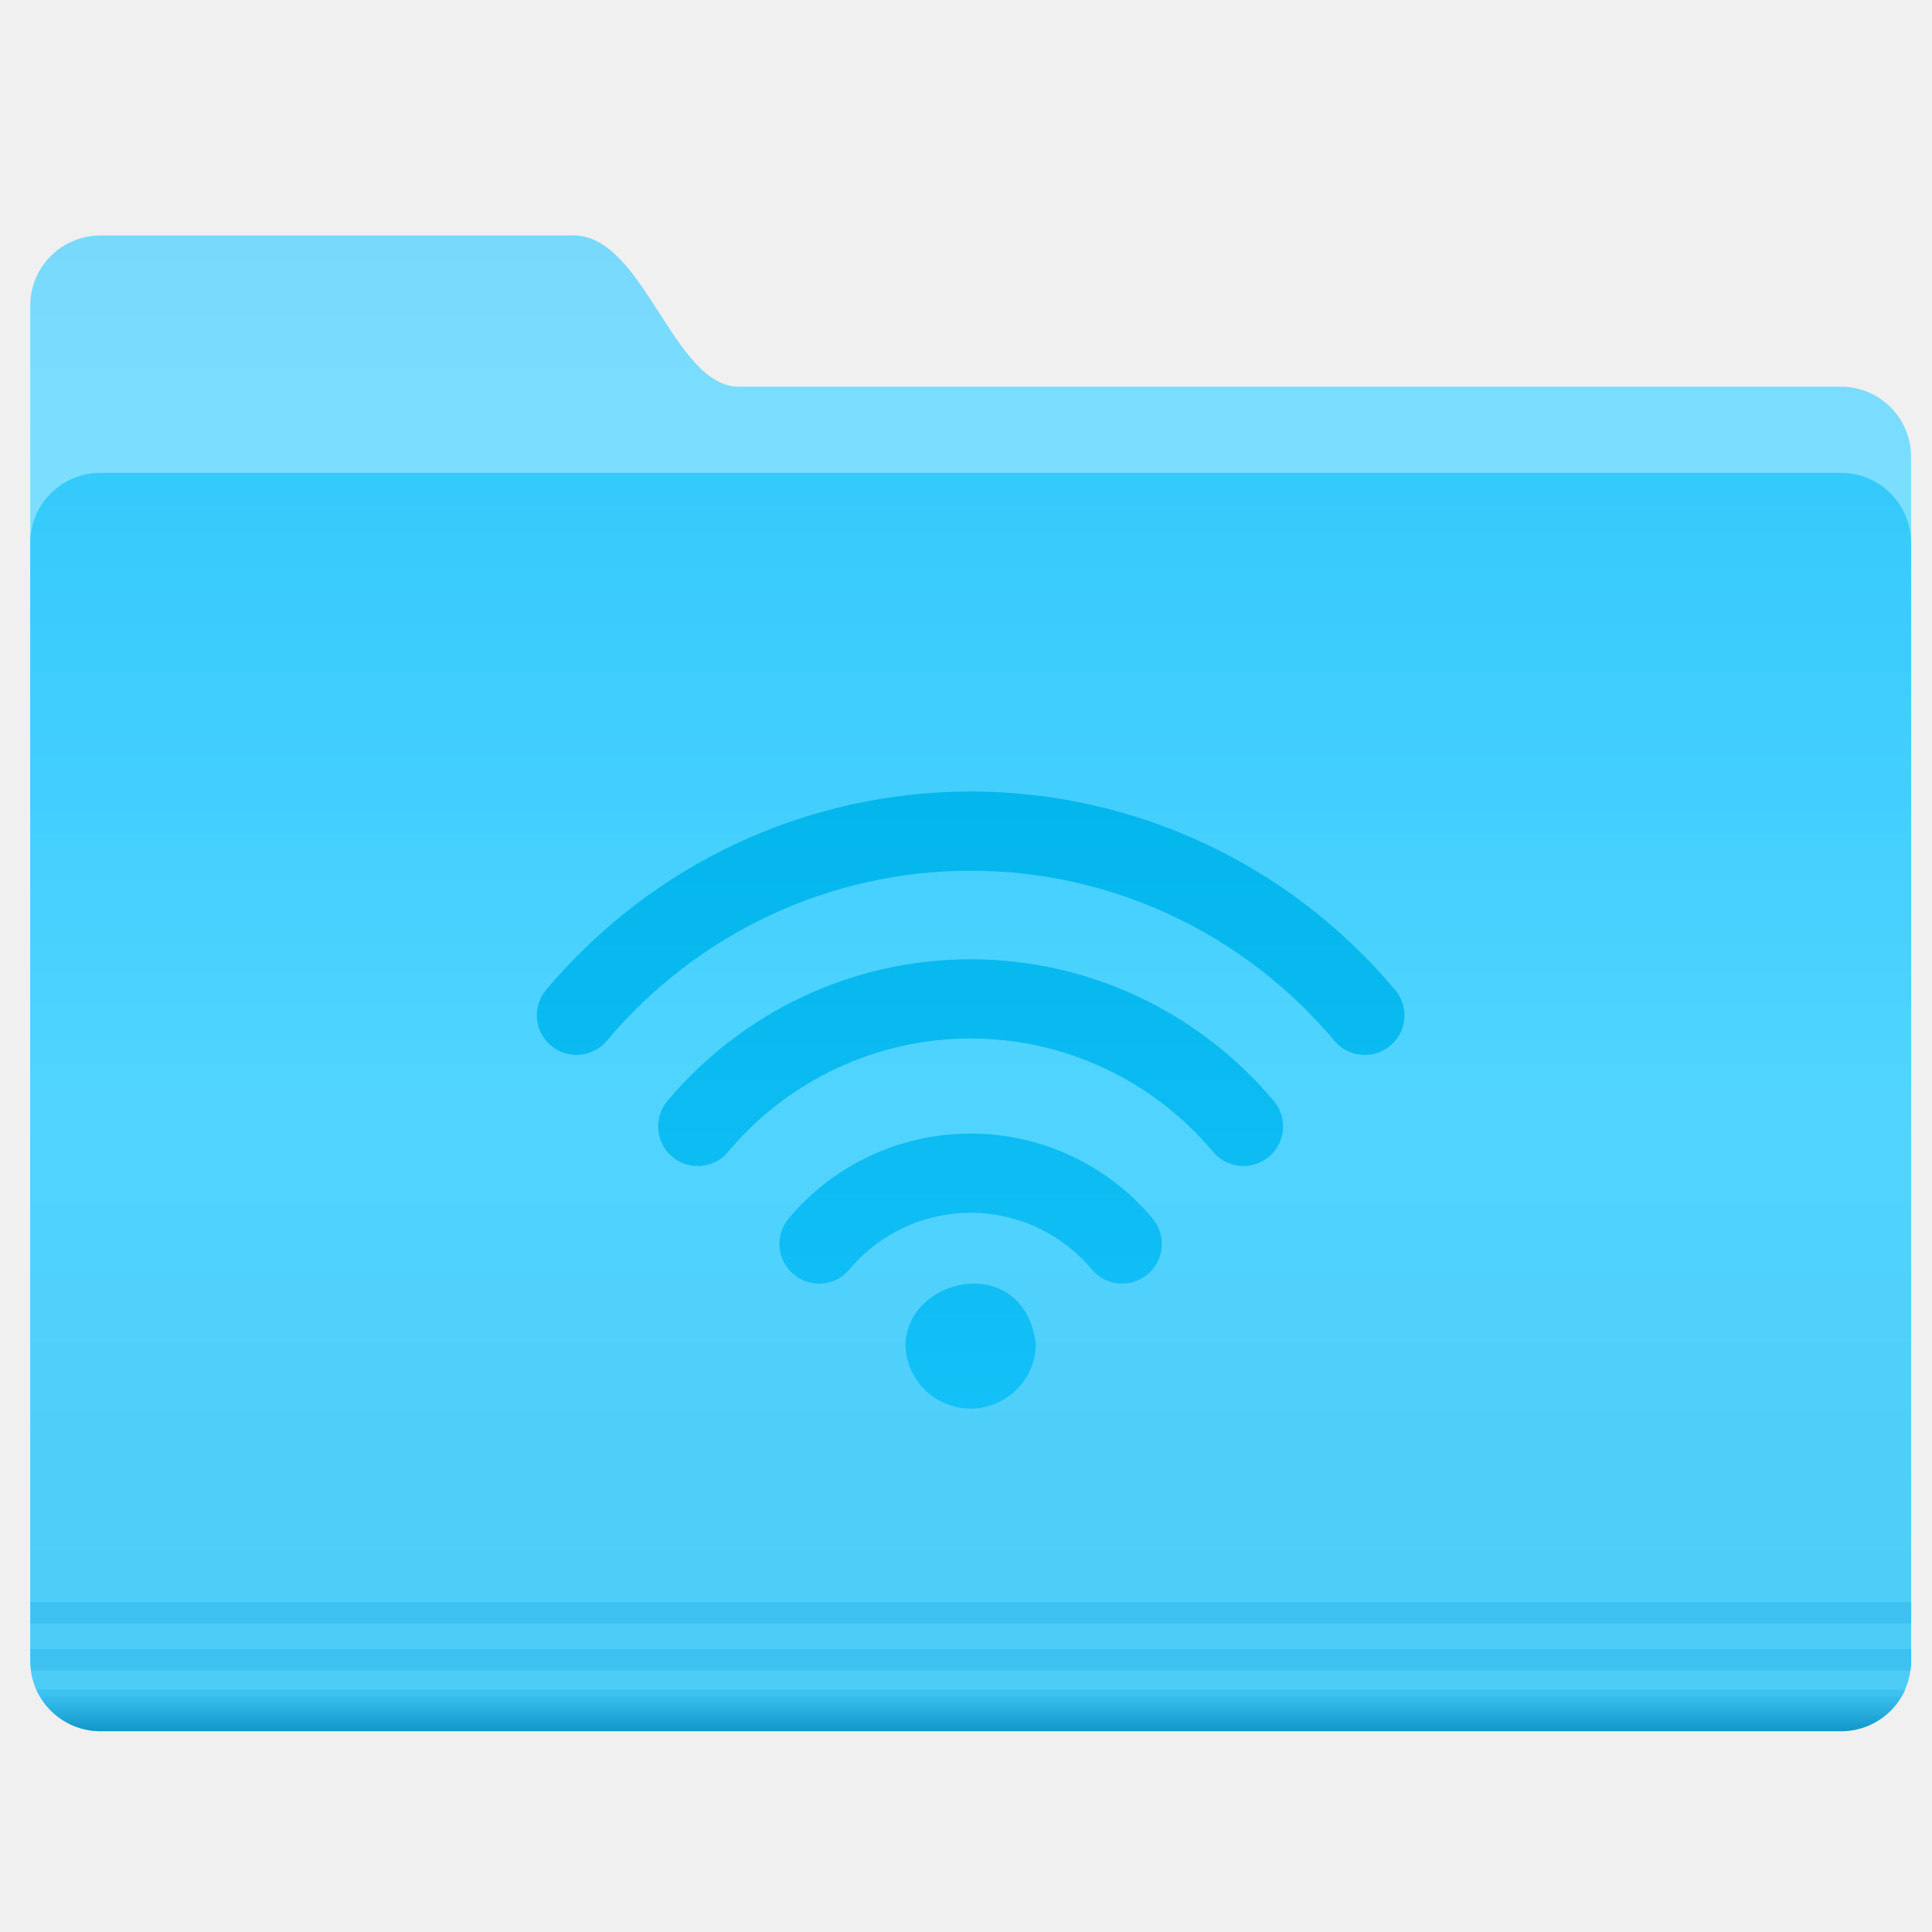
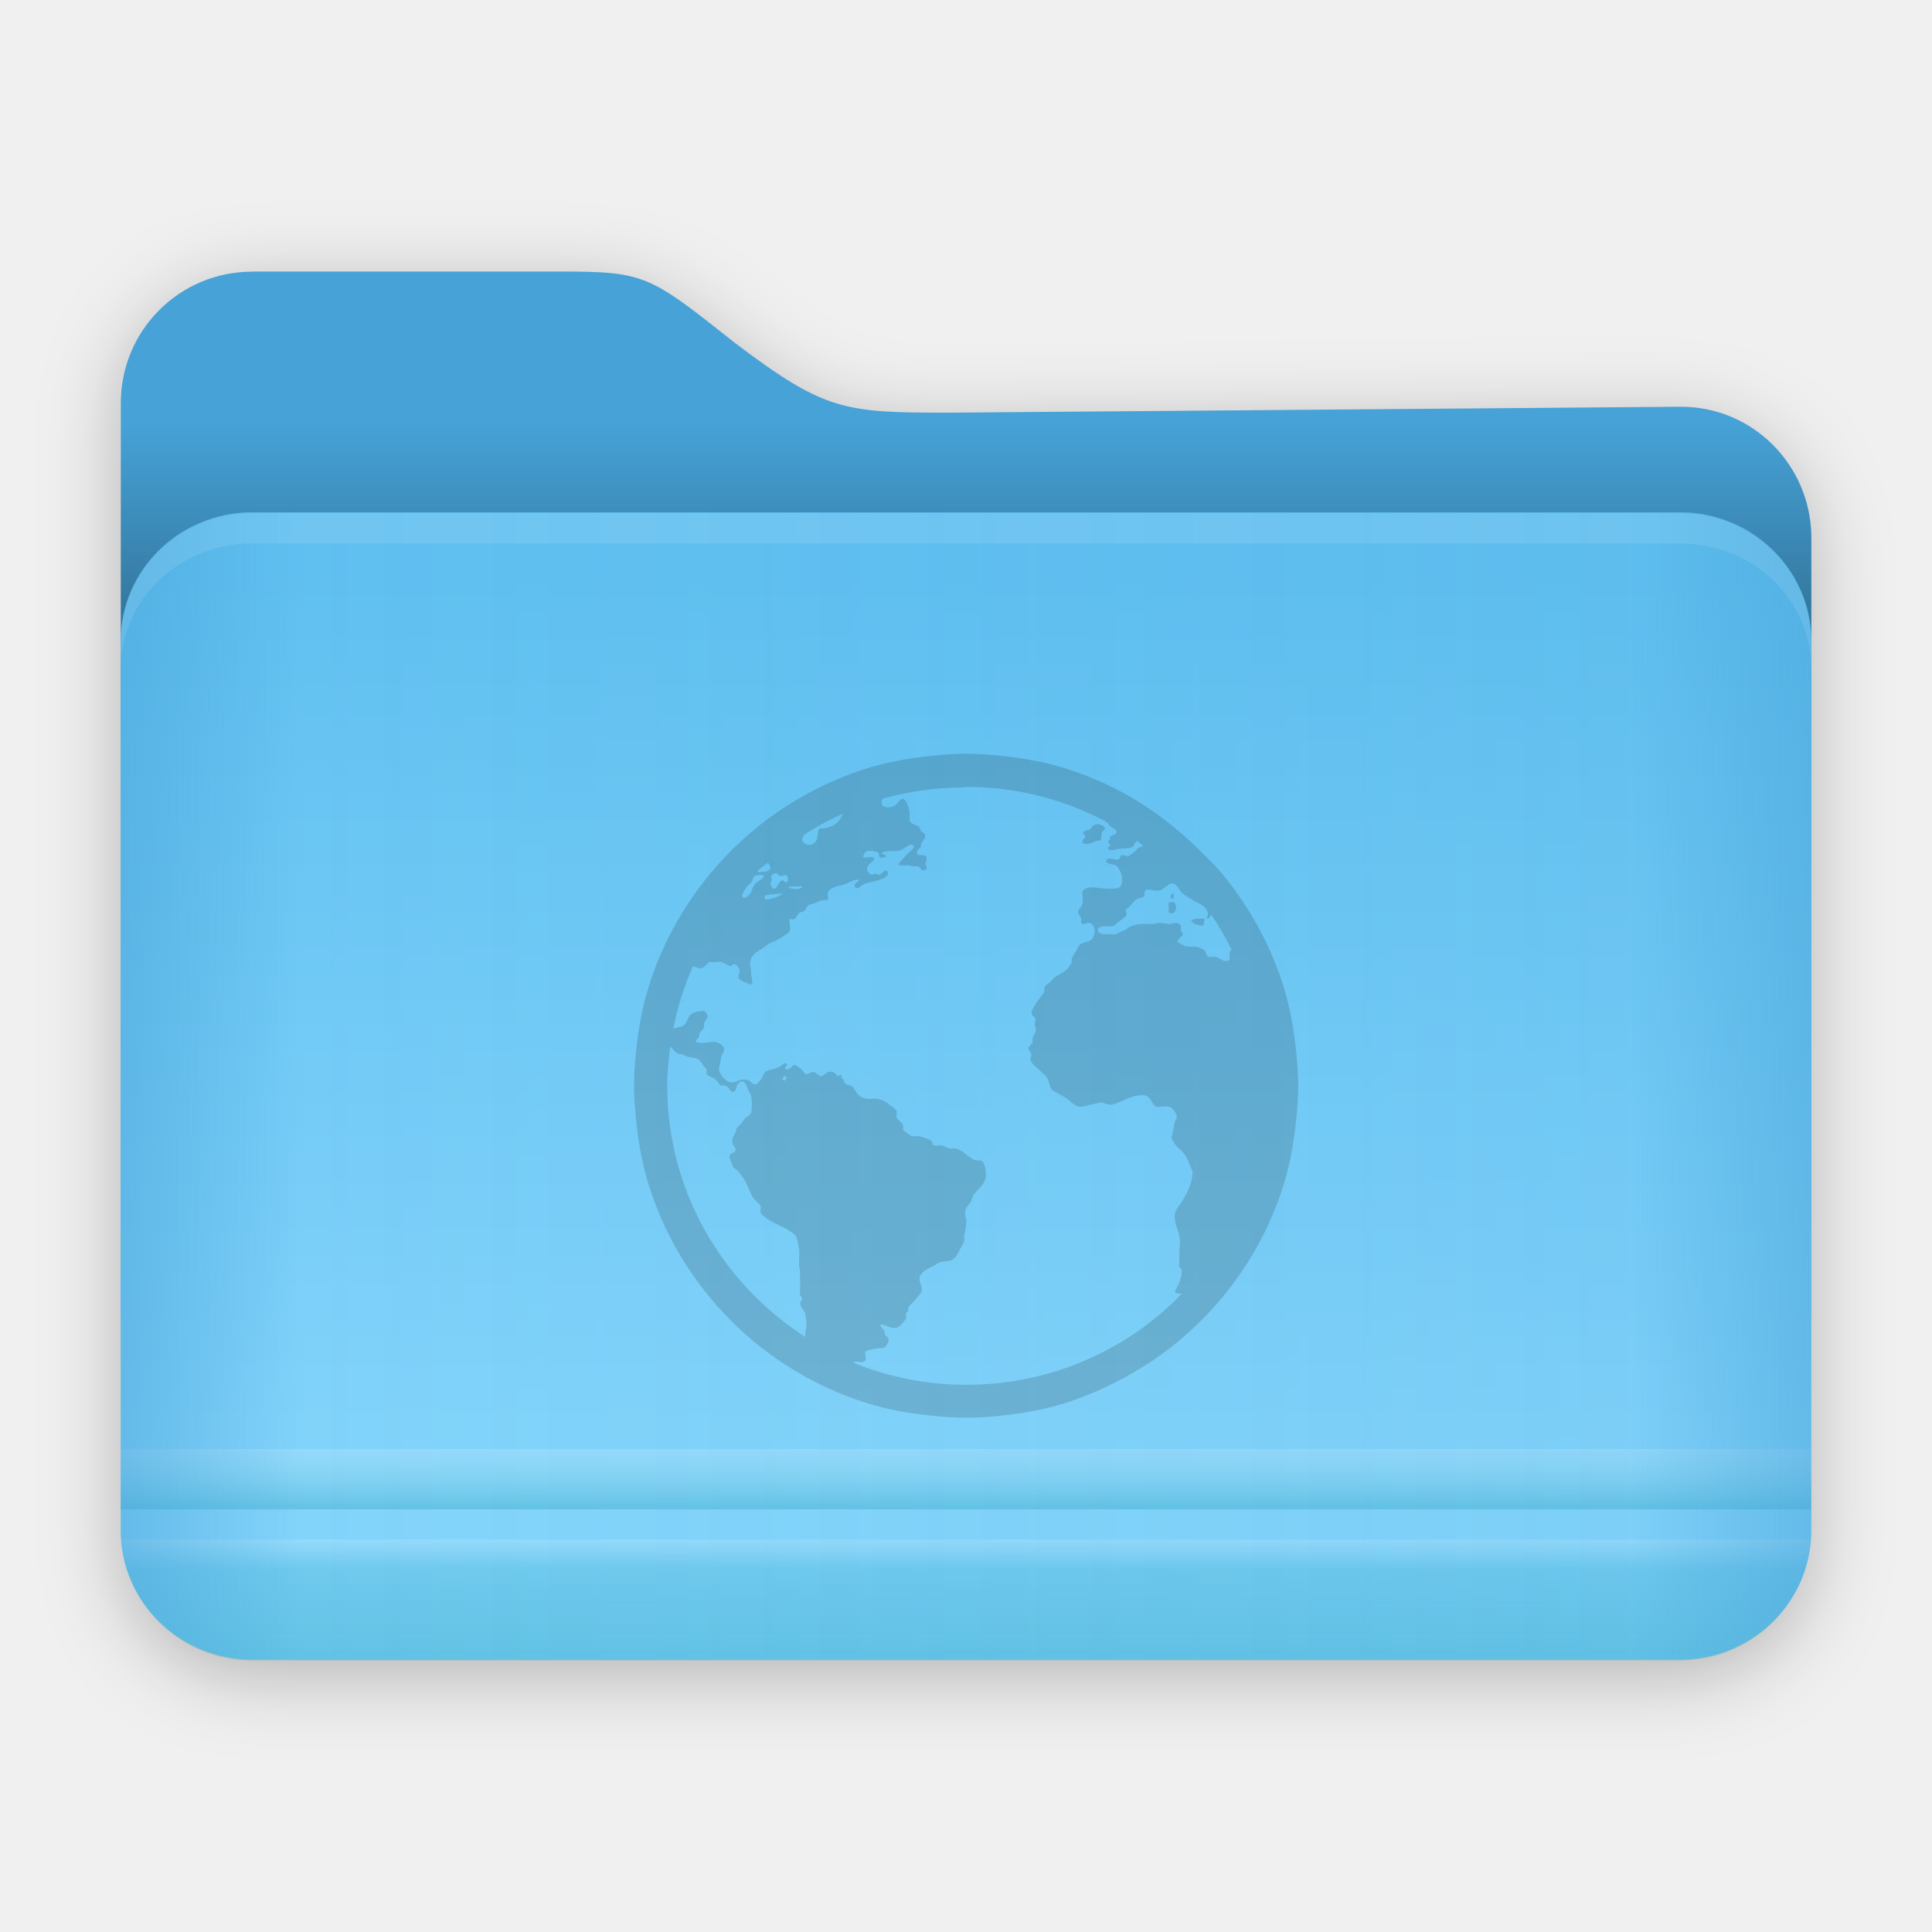
- <svg xmlns="http://www.w3.org/2000/svg" width="200" height="200">
+ <svg xmlns="http://www.w3.org/2000/svg" width="64" height="64" version="1.1" viewBox="0 0 16.933 16.933">
  <defs>
-     <linearGradient id="a" x1="-26.201" x2="-26.201" y1="1070.2" y2="1082.6" gradientUnits="userSpaceOnUse">
-       <stop stop-color="#78d9fd" offset="0" />
-       <stop stop-color="#7bdeff" offset="1" />
+     <linearGradient id="linearGradient1769" x1="445.28" x2="445.28" y1="179.28" y2="200.07" gradientTransform="matrix(.38956 0 0 .38184 -165.52 216.63)" gradientUnits="userSpaceOnUse">
+       <stop stop-color="#60c0f0" offset="0" />
+       <stop stop-color="#83d4fb" offset="1" />
    </linearGradient>
-     <linearGradient id="b" x1="-9.912" x2="-9.912" y1="1081.4" y2="1139.8" gradientUnits="userSpaceOnUse">
-       <stop stop-color="#35cafc" offset="0" />
-       <stop stop-color="#50d4ff" offset=".5" />
-       <stop stop-color="#4dcbf6" offset="1" />
+     <linearGradient id="linearGradient860" x1="8.467" x2="8.467" y1="293.3" y2="292.77" gradientUnits="userSpaceOnUse">
+       <stop stop-color="#008ea2" stop-opacity=".25" offset="0" />
+       <stop stop-color="#fff" stop-opacity=".15" offset="1" />
    </linearGradient>
-     <linearGradient id="c" x1="-9.617" x2="-9.617" y1="1138.4" y2="1140.2" gradientUnits="userSpaceOnUse">
-       <stop stop-color="#3bc1f1" offset="0" />
-       <stop stop-color="#0e95c5" offset="1" />
+     <linearGradient id="linearGradient868" x1="8.467" x2="8.467" y1="294.62" y2="293.56" gradientTransform="matrix(3.7795 0 0 3.7795 0 -1058.5)" gradientUnits="userSpaceOnUse">
+       <stop stop-color="#008ea2" stop-opacity=".251" offset="0" />
+       <stop stop-color="#008ea2" stop-opacity=".15" offset=".757" />
+       <stop stop-color="#fff" stop-opacity=".15" offset="1" />
    </linearGradient>
-     <linearGradient id="d" x1="29.591" x2="29.591" y1="1098.2" y2="1120.8" gradientTransform="translate(-42.035 -312.72) scale(1.2829)" gradientUnits="userSpaceOnUse">
-       <stop stop-color="#03b6ec" offset="0" />
-       <stop stop-color="#13c0f7" offset="1" />
+     <linearGradient id="linearGradient897" x1="6.879" x2="6.879" y1="285.36" y2="283.77" gradientTransform="matrix(3.7795 0 0 3.7795 0 -1058.5)" gradientUnits="userSpaceOnUse">
+       <stop offset="0" />
+       <stop stop-opacity="0" offset="1" />
    </linearGradient>
+     <linearGradient id="linearGradient907" x1="1.058" x2="15.875" y1="289.59" y2="289.59" gradientUnits="userSpaceOnUse">
+       <stop stop-color="#46a2d7" stop-opacity=".5" offset="0" />
+       <stop stop-color="#46a2d7" stop-opacity="0" offset=".108" />
+       <stop stop-color="#46a2d7" stop-opacity=".096" offset=".894" />
+       <stop stop-color="#46a2d7" stop-opacity=".5" offset="1" />
+     </linearGradient>
+     <filter id="filter903" x="-.055" y="-.067" width="1.109" height="1.133" color-interpolation-filters="sRGB">
+       <feGaussianBlur stdDeviation="0.337" />
+     </filter>
  </defs>
-   <g color="#000">
-     <path d="M-44.762 1070.2h22.131c3.287 0 4.652 7.071 7.728 7.071h51.522a3.276 3.276 0 0 1 3.283 3.283v50.508c0 1.819-1.464-2.02-3.283-2.02h-81.38a3.276 3.276 0 0 1-3.283-3.283v-52.275a3.276 3.276 0 0 1 3.283-3.283z" fill="url(#a)" transform="translate(109.495 -2344.94) scale(2.2139)" />
-     <path d="M-44.762 1081.3h81.38a3.276 3.276 0 0 1 3.283 3.283v52.275a3.276 3.276 0 0 1-3.283 3.283h-81.38a3.276 3.276 0 0 1-3.283-3.283v-52.275a3.276 3.276 0 0 1 3.283-3.283z" fill="url(#b)" transform="translate(109.495 -2344.94) scale(2.2139)" />
-     <path d="M3.16 165.845v2.214h194.685v-2.214H3.159zM3.16 170.715v1.176c0 .359.019.694.068 1.038h194.547c.05-.344.069-.679.069-1.038v-1.176H3.158z" fill="#3bc1f1" opacity=".976" style="block-progression:tb;text-indent:0;text-transform:none" />
-     <path d="M-47.75 1138.2a3.28 3.28 0 0 0 3 1.938h81.375c1.34 0 2.488-.793 3-1.938H-47.75z" fill="url(#c)" opacity=".976" style="block-progression:tb;text-indent:0;text-transform:none" transform="translate(109.495 -2344.94) scale(2.2139)" />
+   <path d="m2.21 2.52c-0.638 0-1.151 0.513-1.151 1.151v2.082c-8e-6 2e-3 -5.17e-4 3e-3 -5.17e-4 5e-3v7.797c0 0.625 0.514 1.129 1.152 1.129h12.513c0.638 0 1.152-0.503 1.152-1.129v-8.7c0-0.638-0.514-1.157-1.152-1.152l-6.412 0.053c-0.916 0-1.082-0.017-1.864-0.607-0.759-0.601-0.791-0.629-1.542-0.629z" filter="url(#filter903)" opacity=".25" />
+   <g transform="translate(0 -280.07)">
+     <path d="m2.21 282.45h2.695c0.751 0 0.783 0.029 1.542 0.63 0.782 0.59 0.948 0.607 1.864 0.607l6.413-0.052c0.638-5e-3 1.152 0.514 1.152 1.152v6.77c0 0.638-0.514 1.152-1.152 1.152h-12.513c-0.638 0-1.152-0.514-1.152-1.152v-7.954c0-0.638 0.514-1.152 1.152-1.152z" fill="#46a2d7" />
+     <path transform="matrix(.26458 0 0 .26458 0 280.07)" d="m8.354 9c-2.411 0-4.354 1.942-4.354 4.354v10.646h56v-6.172c0-2.411-1.942-4.37-4.354-4.352l-24.236 0.197c-3.461 0-4.089-0.063-7.043-2.295-2.869-2.272-2.991-2.379-5.828-2.379h-10.186z" fill="url(#linearGradient897)" opacity=".25" />
+     <rect x="1.058" y="284.56" width="14.817" height="10.054" rx="1.152" ry="1.129" fill="url(#linearGradient1769)" />
+     <rect x="1.058" y="292.77" width="14.817" height=".529" fill="url(#linearGradient860)" />
+     <path transform="matrix(.26458 0 0 .26458 0 280.07)" d="m4.027 51c0.142 2.236 2.008 4 4.326 4h47.293c2.318 0 4.184-1.764 4.326-4h-55.945z" fill="url(#linearGradient868)" />
+     <rect x="1.058" y="284.56" width="14.817" height="10.054" rx="1.152" ry="1.129" fill="url(#linearGradient907)" />
+     <path transform="matrix(.26458 0 0 .26458 0 280.07)" d="m8.354 17c-2.411 0-4.354 1.902-4.354 4.266v0.889c0-2.301 1.942-4.154 4.354-4.154h47.293c2.411 0 4.354 1.853 4.354 4.154v-0.889c0-2.364-1.942-4.266-4.354-4.266h-47.293z" fill="#fff" opacity=".1" />
  </g>
-   <path class="ColorScheme-Text" d="M-4.073 1096.2c-7.659 0-14.893 3.38-19.849 9.275a1.85 1.85 0 0 0 1.42 3.04c.528 0 1.052-.224 1.419-.659 4.247-5.053 10.448-7.953 17.01-7.953 6.562 0 12.763 2.901 17.01 7.953.366.438.89.66 1.419.66a1.848 1.848 0 0 0 1.419-3.041c-4.954-5.895-12.19-9.275-19.85-9.275zm0 7.844c-5.47 0-10.637 2.416-14.176 6.625a1.85 1.85 0 1 0 2.835 2.382 14.794 14.794 0 0 1 11.34-5.303c4.376 0 8.51 1.934 11.342 5.303.366.438.892.66 1.419.66a1.85 1.85 0 0 0 1.415-3.041c-3.54-4.21-8.704-6.626-14.176-6.626zm0 8.15a11.09 11.09 0 0 0-8.507 3.971 1.85 1.85 0 0 0 .23 2.609 1.843 1.843 0 0 0 2.609-.225 7.391 7.391 0 0 1 5.668-2.65c2.187 0 4.253.965 5.67 2.65a1.846 1.846 0 0 0 2.608.225 1.85 1.85 0 0 0 .23-2.609 11.09 11.09 0 0 0-8.508-3.971zm-.158 7.031c-1.448.14-2.842 1.222-2.89 2.835a3.049 3.049 0 0 0 6.097 0c-.257-2.165-1.758-2.973-3.207-2.835z" fill="url(#d)" transform="translate(109.495 -2344.94) scale(2.2139)" />
+   <path d="m8.467 6.606c-0.101 0-0.202 0.008-0.3 0.018-0.196 0.02-0.381 0.053-0.564 0.109-0.912 0.283-1.636 1.006-1.919 1.919-0.057 0.182-0.089 0.368-0.109 0.564-0.01 0.098-0.018 0.199-0.018 0.3s0.008 0.202 0.018 0.3c0.02 0.196 0.053 0.382 0.109 0.564 0.283 0.912 1.006 1.636 1.919 1.919 0.182 0.057 0.368 0.089 0.564 0.109 0.098 0.01 0.2 0.018 0.3 0.018s0.202-0.008 0.3-0.018c0.196-0.02 0.381-0.053 0.564-0.109 0.182-0.057 0.363-0.138 0.528-0.227 0.66-0.358 1.166-0.962 1.392-1.692 0.057-0.182 0.089-0.368 0.109-0.564 0.01-0.098 0.018-0.199 0.018-0.3 0-0.1-0.008-0.202-0.018-0.3-0.02-0.196-0.053-0.382-0.109-0.564-0.113-0.365-0.3-0.704-0.537-0.991-0.059-0.072-0.125-0.134-0.191-0.2-0.263-0.263-0.57-0.481-0.919-0.628-0.087-0.037-0.182-0.072-0.273-0.1-0.182-0.057-0.368-0.089-0.564-0.109-0.098-0.01-0.199-0.018-0.3-0.018zm0 0.291c0.44 0 0.854 0.108 1.219 0.3 0.01 0.005 0.018 0.013 0.027 0.018 0.007 0.01 0.005 0.02 0.018 0.027 0.01 0.005 0.018 0.014 0.027 0.018 0.015 0.008 0.031 0.021 0.027 0.036-0.004 0.022-0.04 0.02-0.055 0.036 0.002 0.031-0.01 0.025-0.018 0.046 0.005 0.013 0.016 0.011 0.018 0.027-0.003 0.017-0.025 0.019-0.018 0.036 0.029 0.022 0.055 0.004 0.082 0 0.059-0.007 0.109 0.001 0.145-0.027-0.004-0.023 0.018-0.029 0.027-0.045 0.019 0.014 0.036 0.031 0.055 0.045-0.011 0.005-0.035 0.012-0.045 0.018-0.015 0.01-0.019 0.025-0.036 0.036-0.012 0.008-0.042 0.036-0.055 0.036-0.015 0-0.043-0.013-0.055-0.009-0.016 0.005-0.009 0.03-0.027 0.037-0.035 0.013-0.097-0.034-0.109 0.018 0.015 0.03 0.065 0.02 0.091 0.037 0.016 0.011 0.041 0.064 0.045 0.082 0.004 0.015 0.006 0.066 0 0.082-0.016 0.042-0.06 0.038-0.109 0.037-0.013 0-0.024 0.001-0.036 0-0.082-0.005-0.163-0.032-0.2 0.027 0.003 0.045 0.01 0.07 0 0.109-0.007 0.029-0.038 0.048-0.036 0.073 5.687e-4 0.013 0.024 0.037 0.027 0.055 0.002 0.01-0.004 0.028 0 0.036 0.014 0.026 0.048-0.004 0.073 0 0.023 0.004 0.045 0.038 0.045 0.064 0 0.019-0.006 0.055-0.018 0.073-0.023 0.035-0.067 0.027-0.1 0.046-0.028 0.016-0.038 0.054-0.055 0.082-0.017 0.03-0.034 0.04-0.027 0.082-0.024 0.047-0.051 0.077-0.1 0.1-0.014 0.006-0.032 0.018-0.045 0.027-0.011 0.007-0.021 0.019-0.036 0.036-0.019 0.021-0.045 0.03-0.055 0.046-0.007 0.012-0.001 0.038-0.009 0.054-0.012 0.022-0.031 0.042-0.045 0.064-0.007 0.011-0.02 0.023-0.027 0.037-0.017 0.031-0.039 0.055-0.036 0.082 0.003 0.026 0.035 0.032 0.036 0.055 0.001 0.013-0.01 0.023-0.009 0.036 5.687e-4 0.02 0.008 0.03 0.009 0.045 0.004 0.039-0.02 0.055-0.027 0.082-0.004 0.013 0.003 0.026 0 0.036-0.006 0.02-0.036 0.031-0.037 0.055-5.687e-4 0.016 0.026 0.031 0.027 0.055 0.001 0.016-0.012 0.031-0.009 0.045 0.006 0.029 0.06 0.069 0.082 0.091 0.03 0.03 0.059 0.05 0.073 0.082 0.011 0.027 0.016 0.071 0.036 0.091 0.015 0.015 0.044 0.021 0.064 0.037 0.019 0.014 0.044 0.021 0.064 0.036 0.032 0.025 0.076 0.076 0.127 0.073 0.027-0.002 0.052-0.013 0.082-0.018 0.031-0.005 0.068-0.021 0.1-0.018 0.024 0.003 0.047 0.02 0.073 0.018 0.026-0.002 0.061-0.014 0.091-0.027 0.052-0.023 0.133-0.066 0.209-0.055 0.058 0.009 0.059 0.074 0.1 0.1 0.047 0.004 0.081-9e-3 0.118 0 0.028 0.007 0.061 0.06 0.064 0.082 0.003 0.023-0.015 0.04-0.018 0.055-0.007 0.031-0.013 0.071-0.018 0.091-0.004 0.015-0.009 0.03-0.009 0.045 0 0.014 0.022 0.046 0.036 0.064 0.017 0.022 0.043 0.039 0.064 0.064 0.039 0.044 0.055 0.105 0.082 0.164 0.007 0.015-0.006 0.018 0 0.036-0.012 0.089-0.042 0.147-0.1 0.245-0.028 0.032-0.055 0.069-0.055 0.109-0.002 0.095 0.05 0.145 0.045 0.237-0.009 0.124 4.3e-4 0.143-0.009 0.209 0.042 0.021 0.021 0.083 0.009 0.127-0.018 0.052-0.035 0.065-0.045 0.1 0.022 0.009 0.04 0.012 0.064 0.009-0.477 0.495-1.15 0.8-1.892 0.8-0.347 0-0.679-0.068-0.982-0.191-9.989e-4 -2.53e-4 9.988e-4 -0.009 0-0.009 0.028-0.012 0.08 0.02 0.1-0.018 0.01-0.019-0.013-0.054 0-0.073 0.01-0.013 0.071-0.024 0.091-0.027 0.028-0.005 0.057 9.08e-4 0.073-0.009 0.017-0.011 0.04-0.04 0.037-0.073-0.001-0.015-0.015-0.023-0.027-0.036-0.01-0.012-0.002-0.026-0.009-0.037-0.013-0.019-0.031-0.028-0.036-0.055 0.038-0.007 0.09 0.043 0.145 0.027 0.026-0.007 0.07-0.058 0.082-0.082 0.004-0.007-0.004-0.036 0-0.045 0.005-0.01 0.016-0.013 0.018-0.018 0.004-0.014-0.003-0.018 0-0.027 0.01-0.027 0.039-0.044 0.055-0.064 0.012-0.015 0.025-0.03 0.037-0.045 0.013-0.016 0.019-0.022 0.027-0.036 0.008-0.048-0.03-0.085-0.018-0.127 0.013-0.048 0.081-0.078 0.127-0.1 0.016-0.007 0.032-0.022 0.045-0.027 0.032-0.011 0.07-0.008 0.1-0.018 0.05-0.018 0.067-0.073 0.091-0.118 0.012-0.021 0.025-0.039 0.027-0.055 0.002-0.014-0.003-0.03 0-0.045 0.003-0.016 0.005-0.028 0.009-0.045 0.006-0.023 0.009-0.065 0.009-0.091 0-0.021-0.009-0.026-0.009-0.045-0.004-0.069 0.02-0.072 0.045-0.109 0.013-0.019 0.018-0.05 0.027-0.064 0.043-0.063 0.114-0.095 0.109-0.191-0.002-0.032-0.013-0.099-0.036-0.109-0.013-0.006-0.044-0.002-0.064-0.009-0.062-0.023-0.108-0.095-0.173-0.1-0.014-5.69e-4 -0.021 5.69e-4 -0.037 0-0.025-5.69e-4 -0.053-0.024-0.082-0.027-0.018-0.002-0.053 0.005-0.064 0-0.016-0.008-0.014-0.036-0.027-0.045-0.011-0.007-0.029-0.012-0.045-0.018-0.026-0.01-0.043-0.016-0.073-0.018-0.01-5.69e-4 -0.035 0.002-0.045 0-0.016-0.003-0.03-0.018-0.045-0.027-0.019-0.012-0.029-0.02-0.037-0.036 0.017-0.057-0.043-0.067-0.055-0.1-0.005-0.015 0.005-0.041 0-0.055-0.007-0.02-0.024-0.029-0.045-0.045-0.038-0.03-0.073-0.057-0.127-0.064-0.024-0.003-0.053 0.002-0.082 0-0.031-0.002-0.068-0.019-0.091-0.045-0.022-0.026-0.026-0.052-0.045-0.064-0.019-0.012-0.051-0.015-0.064-0.027-0.006-0.005-0.004-0.015-0.009-0.027-0.01-0.019-0.03-0.022-0.018-0.045-0.021-0.011-0.014 0.013-0.037 0.009-0.021-0.029-0.035-0.045-0.082-0.036-0.021 0.004-0.039 0.036-0.064 0.036-0.021 5.691e-4 -0.037-0.033-0.064-0.036-0.021-0.003-0.049 0.021-0.064 0.018-0.023-0.004-0.025-0.032-0.045-0.045-0.015-0.01-0.046-0.037-0.055-0.036-0.026 5.69e-4 -0.045 0.056-0.082 0.036-0.018-0.023 0.03-0.024 0.009-0.045-0.016-0.016-0.024 6.691e-4 -0.037 0.009-0.015 0.01-0.029 0.021-0.045 0.027-0.037 0.014-0.062 0.013-0.091 0.027-0.026 0.014-0.03 0.037-0.045 0.064-0.012 0.022-0.036 0.053-0.055 0.054-0.022 0.001-0.044-0.028-0.064-0.036-0.061-0.026-0.095 0.018-0.145 0.018-0.047 5.73e-4 -0.111-0.074-0.109-0.118 0.001-0.027 0.015-0.067 0.018-0.1 0.003-0.026 0.027-0.049 0.027-0.073 5.735e-4 -0.032-0.052-0.06-0.073-0.063-0.05-9e-3 -0.116 0.022-0.173 0-0.011-0.018 0.021-0.028 0.027-0.046 0.004-0.01-0.004-0.016 0-0.027 0.006-0.017 0.029-0.027 0.037-0.045 0.006-0.014 0.003-0.038 0.009-0.055 0.007-0.019 0.026-0.032 0.027-0.045 0.002-0.018-0.013-0.043-0.027-0.055-0.044 0.003-0.075 0.006-0.1 0.018-0.057 0.026-0.042 0.1-0.1 0.118-0.02 0.006-0.05 0.015-0.073 0.018 0.038-0.19 0.096-0.373 0.173-0.546 0.02 0.004 0.037 0.017 0.055 0.018 0.049 0.004 0.051-0.033 0.091-0.055 0.041 0.006 0.063-0.004 0.1 0 0.025 0.003 0.062 0.035 0.082 0.036 0.017 5.688e-4 0.02-0.021 0.036-0.018 0.016 0.003 0.043 0.035 0.045 0.054 0.003 0.024-0.016 0.046-0.009 0.073 0.025 0.025 0.074 0.04 0.109 0.055 0.023-0.019 0.004-0.063 0-0.091-5.735e-4 -0.012 0.001-0.025 0-0.037-0.003-0.019-0.009-0.038-0.009-0.054 0-0.076 0.058-0.107 0.109-0.137 0.022-0.013 0.044-0.036 0.063-0.045 0.027-0.013 0.041-0.015 0.064-0.027 0.04-0.023 0.078-0.047 0.109-0.073 0.014-0.034-0.001-0.075 0-0.109 0.014-0.009 0.021 0.001 0.036 0 0.024-0.005 0.032-0.041 0.046-0.055 0.008-0.008 0.036-0.01 0.045-0.018 0.024-0.019 0.024-0.046 0.045-0.055 0.007-0.003 0.025-0.006 0.036-0.009 0.016-0.004 0.038-0.018 0.064-0.027 0.016-0.006 0.057-0.003 0.064-0.009 0.008-0.008-0.002-0.042 0-0.055 0.013-0.06 0.101-0.062 0.155-0.082 0.037-0.014 0.077-0.044 0.118-0.036-0.008 0.029-0.043 0.02-0.037 0.054 0.009 0.048 0.065-0.011 0.082-0.018 0.032-0.014 0.094-0.021 0.136-0.036 0.037-0.013 0.099-0.039 0.064-0.082-0.029-0.002-0.038 0.026-0.064 0.036-0.017 0.003-0.022-0.008-0.036-0.009-0.014-5.735e-4 -0.022 0.012-0.036 0.009-0.014-0.003-0.034-0.029-0.037-0.045-0.006-0.044 0.046-0.058 0.064-0.091-0.012-0.04-0.066-0.002-0.1-0.018 0.004-0.024 0.017-0.05 0.045-0.055 0.023-0.004 0.077 0.007 0.091 0.018 0.008 0.007-0.003 0.025 0.009 0.036 0.014 0.012 0.037 0.003 0.055 0 0.006-0.03-0.042-0.017-0.036-0.036 0.036-0.023 0.102-0.012 0.145-0.018 0.025-0.004 0.05-0.024 0.073-0.036 0.021-0.012 0.041-0.029 0.063-0.009 0.006 0.022-0.015 0.034-0.027 0.045-0.041 0.036-0.077 0.077-0.109 0.118 0.02 0.019 0.049 0.005 0.082 0.009 0.013 0.001 0.032 0.007 0.046 0.009 0.016 0.003 0.033-0.003 0.045 0 0.022 0.005 0.023 0.036 0.045 0.036 0.036 0 0.039-0.03 0.018-0.055 0.006-0.025 0.018-0.046 0.009-0.064-0.016-0.033-0.079 0.005-0.082-0.036-0.002-0.026 0.027-0.034 0.036-0.055-0.004-0.051 0.042-0.054 0.037-0.1-0.003-0.019-0.023-0.018-0.037-0.036-0.007-0.01-0.01-0.03-0.018-0.037-0.028-0.023-0.079-0.019-0.082-0.063-0.001-0.026 0.004-0.044 0-0.073-0.004-0.027-0.031-0.104-0.055-0.109-0.03-0.006-0.046 0.047-0.082 0.064-0.019 0.009-0.053 0.013-0.073 0.009-0.013-0.003-0.035-0.012-0.036-0.037-0.001-0.014 0.003-0.019 0.009-0.027 0.001-0.002-0.001-0.007 0-0.009 0.23-0.066 0.476-0.1 0.728-0.1zm-1.082 0.236c-0.026 0.083-0.101 0.13-0.2 0.127-0.024 0.023-0.014 0.068-0.027 0.1-0.011 0.027-0.046 0.048-0.073 0.045-0.02-0.001-0.055-0.027-0.055-0.045 0-0.015 0.015-0.032 0.018-0.045 0.107-0.069 0.219-0.129 0.336-0.182zm2.228 0.091c-0.01 0.002-0.019 0.004-0.027 0.009-0.02 0.012-0.021 0.031-0.037 0.037-0.022 0.008-0.051 0.008-0.055 0.027-0.003 0.016 0.019 0.021 0.018 0.036-0.008 0.02-0.023 0.022-0.027 0.046 0.027 0.044 0.094 4.3e-4 0.127-0.009 0.015-0.004 0.028 0.002 0.036-0.009 0.009-0.014 0.002-0.044 0.009-0.064 0.007-0.022 0.03-0.017 0.027-0.036-0.002-0.02-0.04-0.04-0.073-0.037zm-2.883 0.337c0.019 0.023 0.036 0.058 0 0.073-0.005 0.003-0.069 0.012-0.082 0.009-0.004-5.735e-4 -0.005-0.007-0.009-0.009 0.028-0.027 0.062-0.047 0.091-0.073zm0.073 0.091c0.013 5.735e-4 0.022 0.026 0.037 0.027 0.014 0.001 0.037-0.012 0.045-0.009 0.022 0.006 0.03 0.047 0.009 0.064-0.017 0.002-0.024-0.021-0.037-0.018-0.036 0.006-0.046 0.075-0.073 0.073-0.025-0.003-0.044-0.054-0.018-0.073 5.735e-4 -0.016-0.01-0.02-0.009-0.036 0.008-0.01 0.024-0.029 0.045-0.027zm-0.118 0.018c0.007 0 0.006-0.003 0.009 0-0.004 0.028-0.015 0.032-0.036 0.045-0.038 0.023-0.06 0.051-0.073 0.1-0.004 0.014-0.046 0.058-0.064 0.055-0.042-0.009 0.018-0.088 0.027-0.1 0.011-0.013 0.024-0.021 0.037-0.036 0.012-0.015 0.016-0.046 0.027-0.055 0.013-0.009 0.051-0.01 0.073-0.009zm3.583 0.073c0.042-0.003 0.063 0.047 0.082 0.073 0.016 0.021 0.065 0.049 0.091 0.064 0.015 0.008 0.029 0.02 0.045 0.027 0.017 0.008 0.043 0.018 0.064 0.036 0.02 0.019 0.036 0.047 0.037 0.064 5.74e-4 0.017-0.012 0.03-0.009 0.045 0.018 0.003 0.028-0.016 0.036-0.037 0.069 0.098 0.127 0.202 0.182 0.309-0.011 0.007-0.016 0.014-0.018 0.027-0.005 0.03 0.017 0.068-0.027 0.073-0.028 0.004-0.061-0.028-0.1-0.037-0.016-0.004-0.042 0.004-0.055 0-0.029-0.01-0.021-0.046-0.045-0.063-0.014-0.01-0.05-0.025-0.073-0.027-0.014-0.001-0.022 0.002-0.037 0-0.018-0.002-0.049-1.392e-4 -0.064-0.009-0.014-0.009-0.051-0.024-0.054-0.036-0.006-0.02 0.044-0.047 0.045-0.064 0.001-0.013-0.016-0.017-0.018-0.036-0.002-0.012 0.003-0.029 0-0.036-0.004-0.014-0.024-0.027-0.045-0.027-0.019 0-0.038 0.009-0.055 0.009-0.023 5.687e-4 -0.071-0.012-0.1-0.009-0.017 0.001-0.029 0.008-0.045 0.009-0.046 0.004-0.073-0.003-0.109 0-0.026 0.001-0.076 0.016-0.1 0.027-0.012 0.006-0.021 0.019-0.037 0.027-0.007 0.004-0.018 0.005-0.027 0.009-0.015 0.007-0.04 0.023-0.055 0.027-0.021 0.005-0.044-0.001-0.082 0-0.027 0.001-0.072-0.004-0.073-0.036-5.687e-4 -0.049 0.09-0.028 0.136-0.036 0.017-0.004 0.024-0.024 0.045-0.037 0.01-0.006 0.018-0.012 0.027-0.018 0.016-0.011 0.043-0.033 0.045-0.046 0.002-0.012-0.011-0.028-0.009-0.036 0.002-0.011 0.022-0.022 0.036-0.036 0.022-0.022 0.036-0.049 0.064-0.064 0.019-0.01 0.055-0.012 0.064-0.027 0.002-0.017-5.69e-4 -0.021 0-0.037 0.012-0.011 0.009-0.016 0.018-0.018 0.029-0.006 0.058 0.01 0.091 0.009 0.014-5.735e-4 0.03 0.001 0.045-0.009 0.013-0.008 0.024-0.021 0.036-0.027 0.014-0.007 0.029-0.026 0.046-0.027zm-3.253 0.025c0.007-6.691e-4 0.012-6.691e-4 0.015 0.002-0.008 0.035-0.091 0.022-0.118 0.009 7.217e-4 -0.007 0.011-0.008 0.018-0.009 7e-3 -0.001 0.019 7.647e-4 0.027 0 0.012-5.735e-4 0.023 0 0.037 0 0.007 0 0.014-0.001 0.021-0.002zm3.266 0.062c-7.65e-4 6.69e-4 -0.001 0.002-4e-3 0.003-0.017 0.006-0.026 0.041 0 0.045 0.012-0.007 0.012-0.023 0.009-0.045-0.003-0.004-0.004-0.004-0.005-0.003zm-3.451 0.003c0.009 0 0.018-0.004 0.027 0-0.024 0.021-0.058 0.032-0.1 0.045-0.02 0.006-0.051 0.013-0.055-0.009-0.004-0.028 0.019-0.025 0.037-0.027 0.023-0.003 0.064-0.009 0.091-0.009zm3.438 0.073c-0.009 0.003-0.018-6.691e-4 -0.027 0.009 5.69e-4 0.03 0.006 0.047 0 0.073 0.017 0.033 0.055 0.013 0.064-0.009 0.01-0.055-0.011-0.079-0.036-0.073zm0.227 0.145c-0.023-0.001-0.041 0.007-0.055 0.018 0.02 0.032 0.056 0.038 0.1 0.046 0.016-0.012 0.011-0.044 0.018-0.064-0.019 0-0.031 0.001-0.055 0zm-4.62 1.119c0.019 0.024 0.039 0.051 0.064 0.063 0.013 0.007 0.029 0.005 0.045 0.009 0.014 0.003 0.023 0.014 0.036 0.018 0.028 0.009 0.069 8e-3 0.091 0.018 0.034 0.015 0.053 0.074 0.082 0.091 0.001 0.017-0.005 0.033 0 0.045 0.014 0.019 0.041 0.024 0.064 0.036 0.027 0.015 0.038 0.052 0.064 0.064 0.009 0.004 0.023-0.004 0.036 0 0.035 0.011 0.043 0.064 0.073 0.055 0.02-0.006 0.024-0.036 0.027-0.055 0.013-0.014 0.025-0.036 0.045-0.036 0.033-5.68e-4 0.042 0.04 0.055 0.073 0.007 0.018 0.023 0.036 0.027 0.055 0.008 0.033 0.007 0.126 0 0.145-0.008 0.024-0.044 0.037-0.064 0.064-0.01 0.013-0.02 0.028-0.027 0.037-0.013 0.016-0.027 0.022-0.036 0.036-0.005 0.008-0.004 0.025-0.009 0.036-0.016 0.034-0.04 0.059-0.027 0.1 0.005 0.016 0.027 0.035 0.027 0.055 0 0.023-0.051 0.029-0.055 0.055-0.003 0.019 0.022 0.057 0.027 0.082 0.004 0.019 0.034 0.033 0.045 0.045 0.019 0.021 0.038 0.046 0.055 0.073 0.033 0.051 0.049 0.113 0.082 0.164 0.017 0.026 0.052 0.045 0.064 0.073 0.006 0.014-0.005 0.042 0 0.055 0.019 0.043 0.112 0.088 0.155 0.109 0.02 0.01 0.036 0.017 0.055 0.027 0.028 0.016 0.086 0.048 0.1 0.073 0.013 0.022 0.021 0.074 0.027 0.109 0.008 0.047-0.002 0.086 0 0.136 0.001 0.028 0.009 0.045 0.009 0.073 0 0.009 5.687e-4 0.027 0 0.036-5.687e-4 0.033 0.003 0.067 0 0.1-0.001 0.018-0.001 0.039 0 0.055 0.001 0.016 0.017 0.022 0.018 0.036 0.001 0.015-0.02 0.034-0.018 0.046 0.004 0.033 0.039 0.06 0.046 0.091 0.005 0.024 0.012 0.08 0.009 0.109-0.002 0.015-0.007 0.038-0.009 0.055-0.001 0.013 0.002 0.024 0 0.036-0.725-0.466-1.21-1.275-1.21-2.201 0-0.119 0.012-0.231 0.027-0.345zm1 0.264c0.025-0.012 0.021 0.033 0 0.037-0.02 0.003-0.019-0.028 0-0.037z" color="#4d4d4d" opacity=".15" />
</svg>
